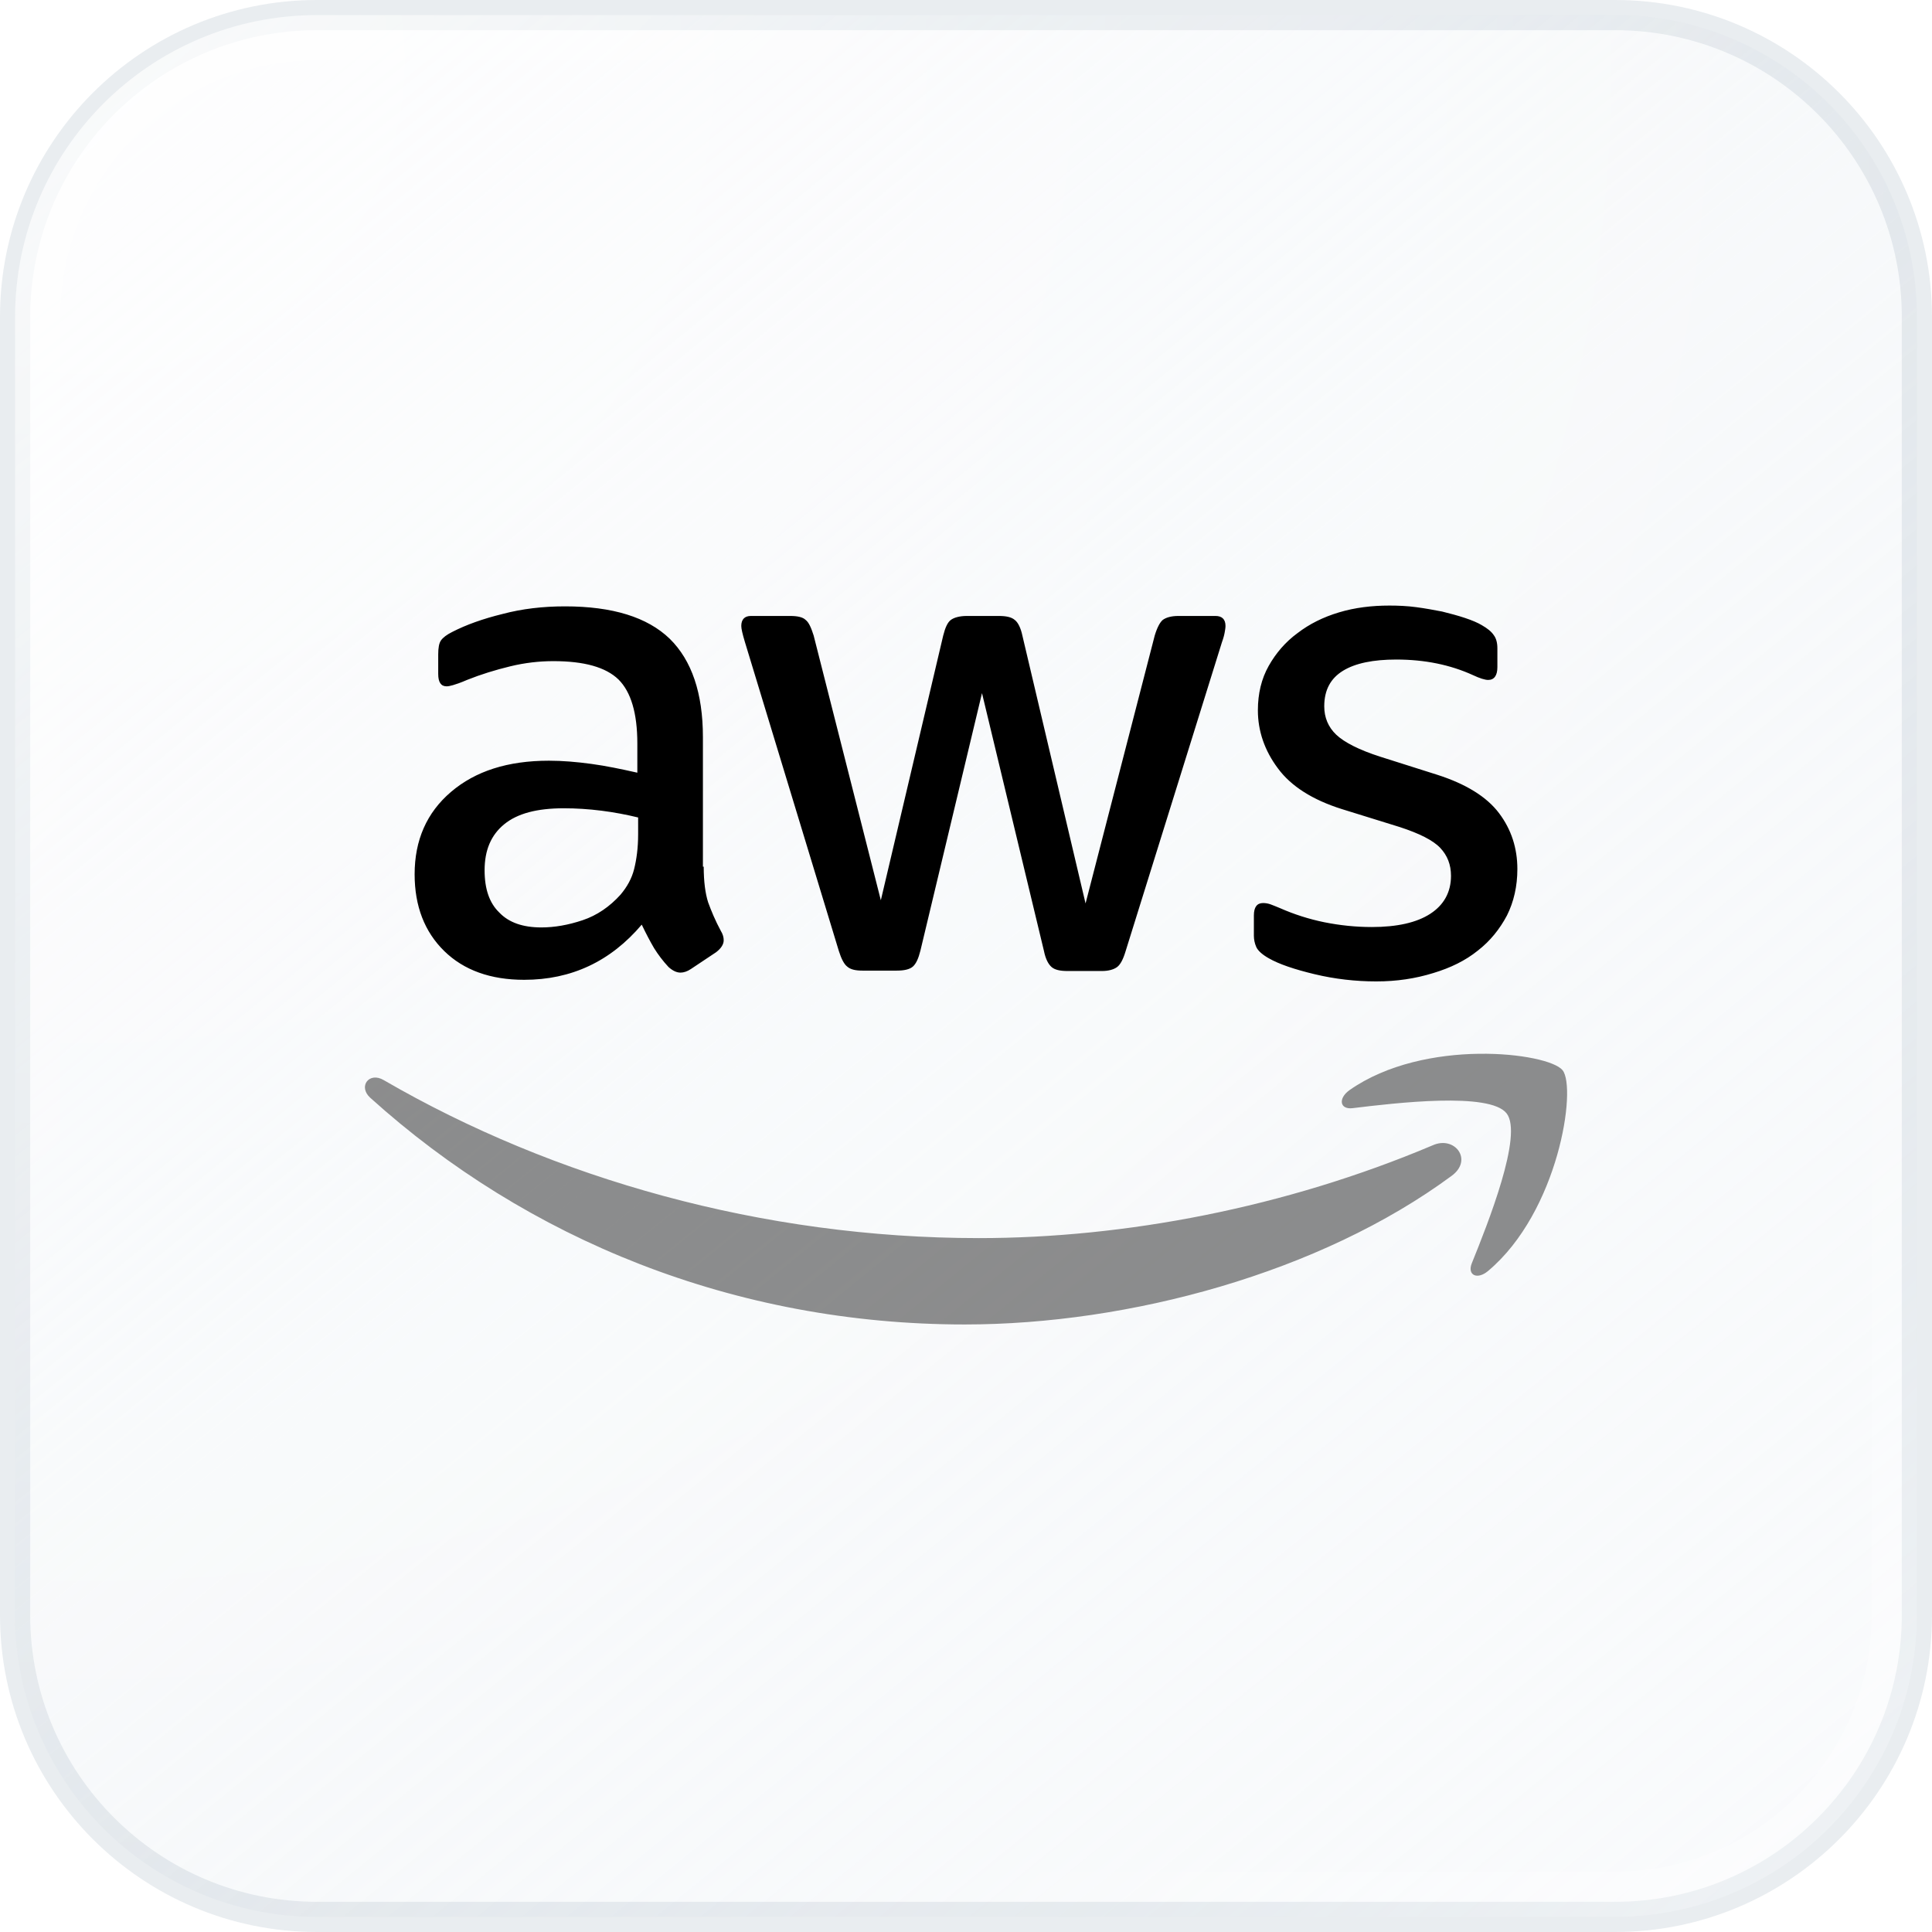
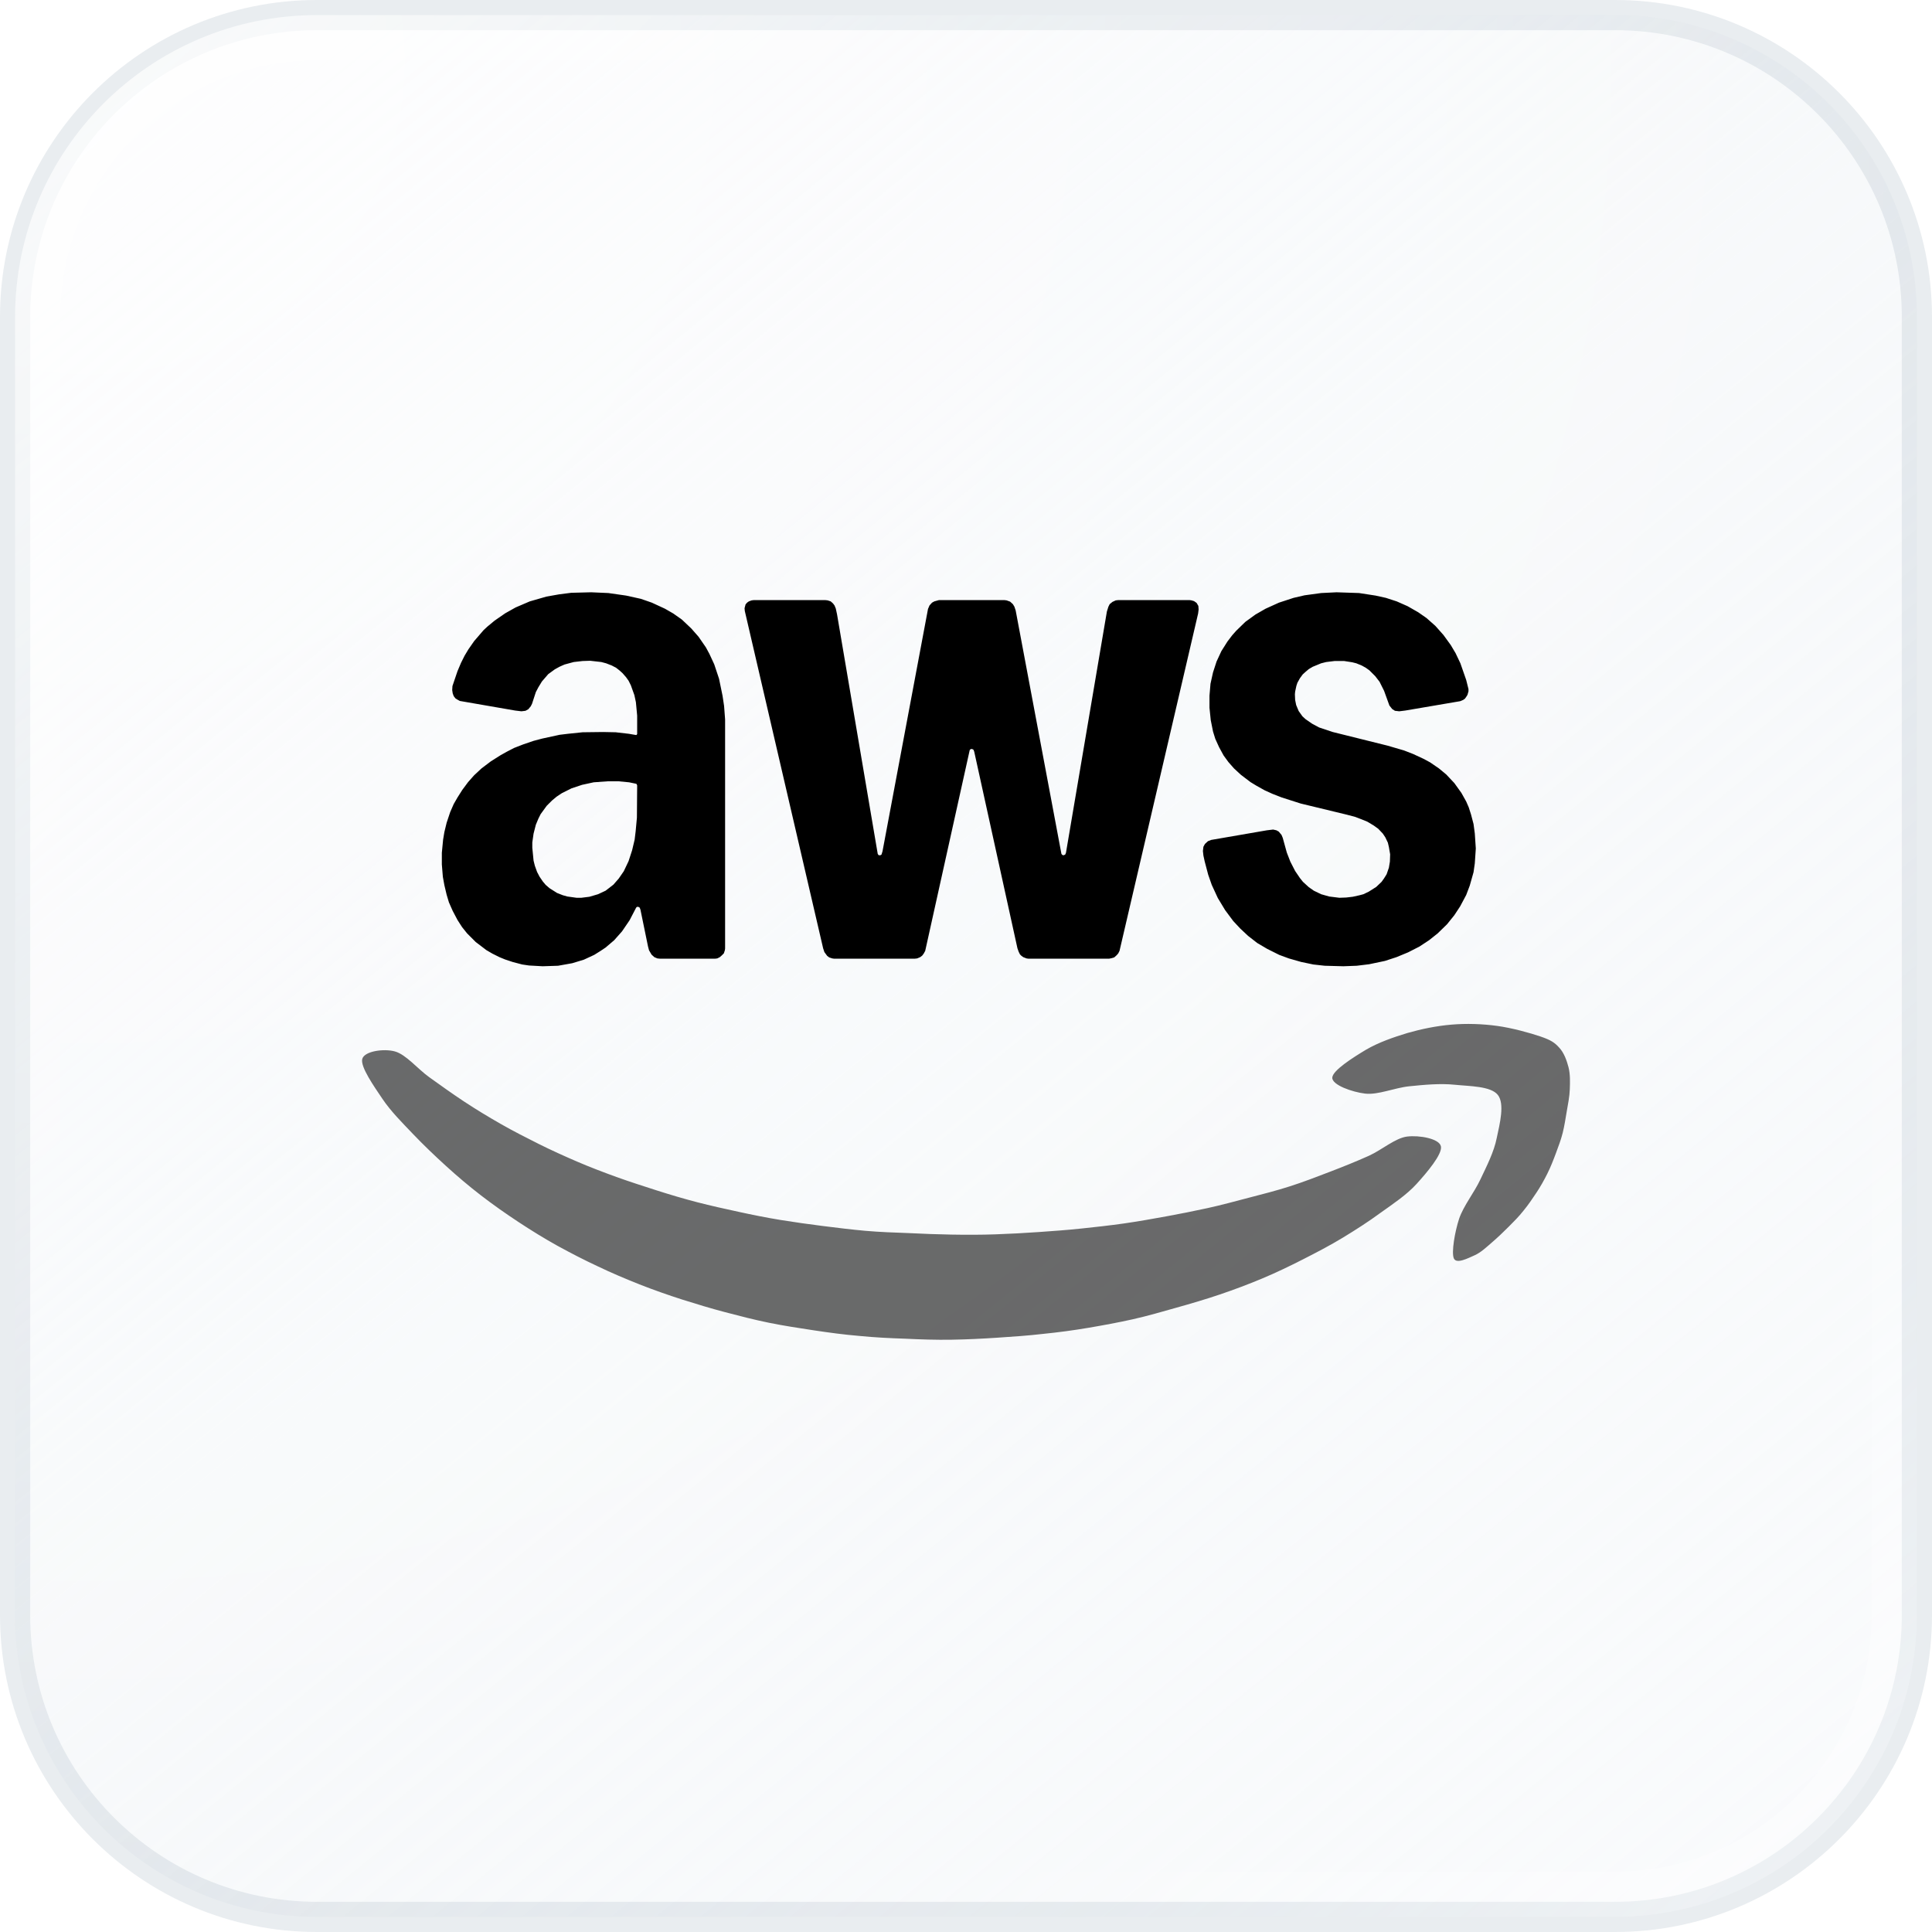
<svg xmlns="http://www.w3.org/2000/svg" viewBox="0 0 64 64" fill="none" color="#000000">
  <g>
    <defs>
      <linearGradient id="aws-app-mono-light-background-surface" x1="6" y1="0" x2="58" y2="64" gradientUnits="userSpaceOnUse">
        <stop offset="0" stop-color="#FBFCFD" stop-opacity=".78" />
        <stop offset=".48" stop-color="#EFF3F6" stop-opacity=".50" />
        <stop offset="1" stop-color="#F7F9FB" stop-opacity=".68" />
      </linearGradient>
      <radialGradient id="aws-app-mono-light-background-sheen" cx="3" cy="2" r="62" gradientUnits="userSpaceOnUse">
        <stop stop-color="#FFFFFF" stop-opacity=".45" />
        <stop offset="1" stop-color="#FFFFFF" stop-opacity="0" />
      </radialGradient>
      <linearGradient id="aws-app-mono-light-background-reflection" x1="0" y1="0" x2="64" y2="64" gradientUnits="userSpaceOnUse">
        <stop stop-color="#FFFFFF" stop-opacity=".64" />
        <stop offset=".23" stop-color="#FFFFFF" stop-opacity=".12" />
        <stop offset=".5" stop-color="#FFFFFF" stop-opacity="0" />
        <stop offset=".78" stop-color="#FFFFFF" stop-opacity=".08" />
        <stop offset="1" stop-color="#FFFFFF" stop-opacity=".45" />
      </linearGradient>
    </defs>
    <rect x=".5" y=".5" width="63" height="63" rx="10" fill="url(#aws-app-mono-light-background-surface)" stroke="#9EADBB" stroke-opacity=".22" />
    <rect x=".5" y=".5" width="63" height="63" rx="10" fill="url(#aws-app-mono-light-background-sheen)" />
    <rect x="1.25" y="1.25" width="61.5" height="61.5" rx="9.25" stroke="url(#aws-app-mono-light-background-reflection)" stroke-width="1.5" />
  </g>
  <defs>
    <filter id="aws-app-mono-light-mono" x="-5%" y="-5%" width="110%" height="110%" color-interpolation-filters="sRGB">
-       <feColorMatrix in="SourceGraphic" type="matrix" values="0 0 0 0 1 0 0 0 0 1 0 0 0 0 1 -0.259 -0.872 -0.088 0 1.22" result="tones" />
+       <feColorMatrix in="SourceGraphic" type="matrix" values="0 0 0 0 1 0 0 0 0 1 0 0 0 0 1 -0.239 -0.804 -0.081 0 1.124" result="tones" />
      <feComposite in="tones" in2="SourceAlpha" operator="in" />
      <feComponentTransfer result="coverage">
        <feFuncA type="linear" slope="1" />
      </feComponentTransfer>
      <feFlood flood-color="currentColor" />
      <feComposite in2="coverage" operator="in" />
    </filter>
  </defs>
  <g filter="url(#aws-app-mono-light-mono)">
    <defs>
      <clipPath id="aws-app-mono-light-tile">
        <rect x=".5" y=".5" width="63" height="63" rx="10" />
      </clipPath>
    </defs>
    <g clip-path="url(#aws-app-mono-light-tile)">
-       <svg viewBox="0 0 256 153" preserveAspectRatio="xMidYMid" fill="#111111" color="black" x="12.0" y="12.0" width="40.0" height="40.0">
-         <g>
-           <path d="M72.392,55.438 C72.392,58.575 72.731,61.118 73.325,62.983 C74.003,64.848 74.85,66.882 76.037,69.086 C76.461,69.764 76.63,70.442 76.63,71.036 C76.63,71.883 76.122,72.731 75.02,73.579 L69.679,77.139 C68.917,77.648 68.154,77.902 67.475,77.902 C66.628,77.902 65.78,77.478 64.932,76.715 C63.746,75.444 62.728,74.087 61.881,72.731 C61.033,71.29 60.185,69.679 59.253,67.73 C52.641,75.528 44.334,79.428 34.331,79.428 C27.211,79.428 21.531,77.393 17.377,73.325 C13.224,69.256 11.105,63.83 11.105,57.049 C11.105,49.844 13.648,43.995 18.819,39.587 C23.989,35.179 30.856,32.975 39.587,32.975 C42.469,32.975 45.436,33.229 48.572,33.653 C51.709,34.077 54.93,34.755 58.321,35.518 L58.321,29.33 C58.321,22.887 56.964,18.395 54.336,15.767 C51.624,13.139 47.046,11.868 40.519,11.868 C37.552,11.868 34.501,12.207 31.364,12.97 C28.228,13.732 25.176,14.665 22.209,15.852 C20.853,16.445 19.836,16.784 19.242,16.954 C18.649,17.123 18.225,17.208 17.886,17.208 C16.699,17.208 16.106,16.36 16.106,14.58 L16.106,10.426 C16.106,9.07 16.275,8.053 16.699,7.46 C17.123,6.866 17.886,6.273 19.073,5.679 C22.04,4.154 25.6,2.882 29.754,1.865 C33.907,0.763 38.315,0.254 42.977,0.254 C53.065,0.254 60.44,2.543 65.187,7.121 C69.849,11.698 72.223,18.649 72.223,27.974 L72.223,55.438 L72.392,55.438 Z M37.976,68.323 C40.774,68.323 43.656,67.815 46.707,66.797 C49.759,65.78 52.472,63.915 54.76,61.372 C56.117,59.762 57.134,57.981 57.642,55.947 C58.151,53.913 58.49,51.454 58.49,48.572 L58.49,45.012 C56.032,44.419 53.404,43.91 50.691,43.571 C47.979,43.232 45.351,43.062 42.723,43.062 C37.044,43.062 32.89,44.164 30.093,46.453 C27.295,48.742 25.939,51.963 25.939,56.201 C25.939,60.185 26.956,63.152 29.075,65.187 C31.11,67.306 34.077,68.323 37.976,68.323 Z M106.045,77.478 C104.519,77.478 103.502,77.224 102.824,76.63 C102.146,76.122 101.552,74.935 101.044,73.325 L81.123,7.799 C80.615,6.103 80.36,5.001 80.36,4.408 C80.36,3.052 81.038,2.289 82.395,2.289 L90.702,2.289 C92.313,2.289 93.415,2.543 94.008,3.136 C94.686,3.645 95.195,4.832 95.703,6.442 L109.944,62.559 L123.168,6.442 C123.592,4.747 124.101,3.645 124.779,3.136 C125.457,2.628 126.644,2.289 128.17,2.289 L134.951,2.289 C136.562,2.289 137.664,2.543 138.342,3.136 C139.02,3.645 139.613,4.832 139.952,6.442 L153.346,63.237 L168.011,6.442 C168.519,4.747 169.113,3.645 169.706,3.136 C170.384,2.628 171.486,2.289 173.012,2.289 L180.895,2.289 C182.252,2.289 183.015,2.967 183.015,4.408 C183.015,4.832 182.93,5.256 182.845,5.764 C182.76,6.273 182.591,6.951 182.252,7.883 L161.823,73.409 C161.314,75.105 160.721,76.207 160.042,76.715 C159.364,77.224 158.262,77.563 156.821,77.563 L149.531,77.563 C147.921,77.563 146.819,77.309 146.14,76.715 C145.462,76.122 144.869,75.02 144.53,73.325 L131.391,18.649 L118.336,73.24 C117.913,74.935 117.404,76.037 116.726,76.63 C116.048,77.224 114.861,77.478 113.335,77.478 L106.045,77.478 Z M214.972,79.767 C210.564,79.767 206.156,79.258 201.918,78.241 C197.679,77.224 194.374,76.122 192.17,74.85 C190.813,74.087 189.881,73.24 189.542,72.477 C189.203,71.714 189.033,70.866 189.033,70.103 L189.033,65.78 C189.033,64 189.711,63.152 190.983,63.152 C191.491,63.152 192,63.237 192.509,63.407 C193.017,63.576 193.78,63.915 194.628,64.254 C197.51,65.526 200.646,66.543 203.952,67.221 C207.343,67.899 210.649,68.238 214.04,68.238 C219.38,68.238 223.534,67.306 226.416,65.441 C229.298,63.576 230.824,60.864 230.824,57.388 C230.824,55.015 230.061,53.065 228.535,51.454 C227.009,49.844 224.127,48.403 219.974,47.046 L207.682,43.232 C201.494,41.282 196.917,38.4 194.119,34.585 C191.322,30.856 189.881,26.702 189.881,22.294 C189.881,18.734 190.644,15.597 192.17,12.885 C193.695,10.172 195.73,7.799 198.273,5.934 C200.816,3.984 203.698,2.543 207.089,1.526 C210.479,0.509 214.04,0.085 217.77,0.085 C219.634,0.085 221.584,0.17 223.449,0.424 C225.399,0.678 227.179,1.017 228.959,1.356 C230.654,1.78 232.265,2.204 233.791,2.713 C235.317,3.221 236.503,3.73 237.351,4.238 C238.538,4.917 239.385,5.595 239.894,6.358 C240.403,7.036 240.657,7.968 240.657,9.155 L240.657,13.139 C240.657,14.919 239.979,15.852 238.707,15.852 C238.029,15.852 236.927,15.513 235.486,14.834 C230.654,12.63 225.229,11.528 219.211,11.528 C214.379,11.528 210.564,12.291 207.936,13.902 C205.309,15.513 203.952,17.971 203.952,21.446 C203.952,23.82 204.8,25.854 206.495,27.465 C208.191,29.075 211.327,30.686 215.82,32.127 L227.857,35.942 C233.96,37.891 238.368,40.604 240.996,44.079 C243.624,47.555 244.895,51.539 244.895,55.947 C244.895,59.592 244.132,62.898 242.691,65.78 C241.166,68.662 239.131,71.205 236.503,73.24 C233.875,75.359 230.739,76.885 227.094,77.987 C223.279,79.174 219.295,79.767 214.972,79.767 Z" fill="#252F3E" fill-rule="nonzero" />
-           <path d="M230.993,120.964 C203.105,141.563 162.585,152.498 127.746,152.498 C78.919,152.498 34.925,134.442 1.695,104.434 C-0.932,102.061 1.441,98.84 4.577,100.705 C40.519,121.558 84.853,134.188 130.713,134.188 C161.653,134.188 195.645,127.746 226.925,114.522 C231.587,112.403 235.571,117.574 230.993,120.964 Z M242.607,107.74 C239.046,103.163 219.041,105.536 209.971,106.638 C207.258,106.977 206.834,104.604 209.293,102.824 C225.229,91.634 251.423,94.856 254.474,98.585 C257.526,102.4 253.626,128.593 238.707,141.139 C236.419,143.089 234.215,142.072 235.232,139.528 C238.623,131.136 246.167,112.233 242.607,107.74 Z" fill="#FF9900" />
+       <svg viewBox="0 0 477.88 295.80" color="black" x="12.0" y="12.0" width="40.0" height="40.0">
+         <g fill="#161D26">
+           <path fill-rule="evenodd" d="M152.3 4.1l-0.6 0.7-0.4 1.5 0.1 1.1 31 133.5 0.5 1.5 1.1 1.5 0.8 0.6 1.2 0.4 0.7 0.1 32 0 0.9-0.1 1.2-0.5 0.8-0.6 0.6-0.8 0.6-1.1 17.6-79.4 0.3-0.4 0.6-0.1 0.6 0.3 0.3 0.8 17.1 77.8 0.5 1.4 0.5 1 0.6 0.6 0.7 0.5 1.3 0.5 0.7 0.1 32 0 1-0.2 1-0.3 1-0.9 0.6-0.7 0.5-1 31.1-133.5 0.2-1.6-0.1-1.4-0.7-1.2-1-0.7-1-0.3-0.7-0.1-28.4 0-0.9 0.1-1.3 0.6-1.1 0.9-0.5 1-0.6 1.9-16.2 95.5-0.3 0.7-0.7 0.3-0.5-0.2-0.3-0.4-18.1-96.3-0.5-1.5-0.6-1-1.1-1-1.4-0.5-0.8-0.1-26 0-1.8 0.5-0.9 0.5-1 1.1-0.6 1.4-18 95.9-0.4 1.3-0.3 0.2-0.4 0.1-0.5-0.1-0.3-0.5-16.1-94.8-0.5-2.3-0.5-1.2-0.6-0.8-0.9-0.8-1.2-0.4-0.9-0.1-28.4 0-0.8 0.1-1.1 0.4zM56.6 8.3l-4.2 2.9-2.9 2.4-1.5 1.4-3.7 4.3-2.3 3.3-1.5 2.5-1.4 2.8-1.4 3.3-2 5.9-0.1 1.6 0.2 1.3 0.4 1.1 0.7 0.9 0.8 0.5 0.9 0.5 21.9 3.8 2.5 0.3 1.6-0.2 1.1-0.6 1-1.2 0.5-1 1.5-4.6 1-1.9 1.4-2.3 2.5-2.9 2.6-1.9 1.8-1 2-0.9 3.7-1 3.5-0.4 3-0.1 4.4 0.5 1.9 0.5 2.3 0.9 1.7 0.9 1.4 1.1 1.1 1 1.4 1.6 1 1.4 0.9 1.8 1.4 3.9 0.6 2.8 0.5 5.3 0 7.3-0.2 0.3-0.2 0.1-2.9-0.5-5.2-0.6-5-0.1-8.1 0.1-5.8 0.6-3.3 0.4-6.9 1.5-3.4 0.9-4.1 1.4-3.6 1.4-2.9 1.5-2.5 1.4-3.8 2.4-3.7 2.8-2.9 2.7-2.4 2.7-2.3 3.1-1.9 3-1.5 2.6-1.4 3.2-1.4 4.2-0.9 3.7-0.5 3-0.5 5.2 0 4.6 0.4 4.9 0.6 3.3 0.9 3.8 0.9 3 1.5 3.4 1.9 3.6 1.8 2.8 2 2.5 3.4 3.4 4.2 3.2 2.4 1.4 2.8 1.4 2.2 0.9 3 1 3.8 1 2.7 0.4 5.4 0.3 6.1-0.2 5.6-1 4.6-1.4 4.1-1.9 2.4-1.5 2.1-1.4 3.4-2.9 3.1-3.5 3-4.4 2.6-5 0.3-0.3 0.6 0 0.5 0.3 0.3 0.8 3 14.6 0.4 1.5 1 1.7 1.1 1 1.2 0.5 1 0.1 21.9 0 0.8-0.1 1-0.5 0.8-0.7 0.8-0.8 0.4-1.2 0.1-0.7 0-90.7-0.4-5.3-0.6-4-1.4-6.8-1.9-5.7-1.9-4.1-1.4-2.6-2.9-4.2-2.9-3.3-3.7-3.5-3.4-2.4-3.3-1.9-5.2-2.4-4.3-1.5-5.9-1.3-7-1-6.8-0.3-7.9 0.2-4.7 0.6-5.1 0.9-6.6 1.9-5.6 2.4zM385.6 0l-6.1 0.3-6.6 0.9-4.3 1-5.8 1.9-5.3 2.4-4 2.3-4 2.9-3.6 3.5-1.6 1.8-1.9 2.5-2.4 3.8-1.9 4.1-1.4 4.3-1 4.5-0.4 4.7 0 4.8 0.5 4.9 0.9 4.5 0.9 2.9 1.5 3.3 1.8 3.3 1.9 2.6 2.2 2.5 2.7 2.5 3.8 2.9 2.3 1.4 3.4 1.9 3.1 1.4 3.6 1.4 7.5 2.4 18.2 4.4 3.4 0.9 2.6 1 2.2 0.9 2.5 1.5 1.8 1.3 1.8 1.9 1 1.5 1 2.1 0.4 1.7 0.5 2.9-0.1 2.9-0.4 2.4-0.9 2.6-1 1.6-1 1.4-2.1 2-3 1.9-2.1 1-1.5 0.4-2.7 0.6-2.6 0.3-2.7 0.1-4-0.5-3.2-0.9-2.9-1.4-2-1.4-2.3-2.1-1.2-1.5-1.9-2.8-1.9-3.7-1.4-3.6-1.6-5.8-0.5-1.2-1.1-1.3-0.9-0.5-1.3-0.3-2.5 0.3-22 3.8-1.3 0.5-1.2 1.1-0.6 1.1-0.2 1.7 0.2 1.8 0.5 2.3 1.4 5.3 1.4 4 2.4 5.2 2.9 4.8 3.2 4.3 2.8 3 3.1 2.9 3.6 2.8 3.9 2.3 4.8 2.4 3.8 1.4 4.9 1.4 4.8 1 4.5 0.5 7.4 0.2 5.3-0.2 4.9-0.6 6.2-1.3 4.6-1.5 4.6-1.9 4.5-2.3 3.8-2.5 3.4-2.7 3.7-3.6 2.9-3.6 2.3-3.5 2.4-4.5 1.4-3.7 1.5-5.3 0.5-3.5 0.4-5.9-0.4-6-0.5-3.7-1-3.8-0.9-2.8-1-2.3-1.9-3.4-2.8-3.9-3.2-3.4-2.9-2.4-3.5-2.4-2.6-1.4-4.1-1.9-3.6-1.4-6.5-1.9-21.7-5.4-5.4-1.8-2.8-1.5-2.6-1.8-1.2-1.1-1.5-2.1-1-2.4-0.4-2-0.1-2.2 0.1-1.1 0.5-2.3 0.4-1.2 1-1.8 1.1-1.5 1.1-1 1.3-1.1 1.5-0.9 3.4-1.4 2-0.5 3.3-0.4 3.8 0 3.2 0.5 1.6 0.4 2.2 0.9 1.6 0.9 1.4 1 2.3 2.3 1.7 2.2 1.8 3.6 2.1 5.8 1.1 1.4 1.1 0.7 1.7 0.2 2.4-0.3 21.7-3.7 1.2-0.5 0.7-0.5 0.5-0.7 0.5-0.8 0.4-1.4 0-0.9-0.9-3.6-2.3-6.6-1.9-4-1.9-3.2-2.9-4-3.2-3.6-3.5-3.1-3.3-2.3-4.2-2.4-4.3-1.9-4.3-1.4-4.1-0.9-6.5-1zM108.5 75.8l0.3 0.6-0.1 12.8-0.5 5.4-0.4 3.3-1 4.2-1.4 4.3-1.9 4-2 2.9-2.1 2.4-1.8 1.4-1.3 1-3 1.4-3.4 1-3.2 0.4-1.9 0-3.6-0.5-1.8-0.5-2.3-0.9-3-1.9-1.5-1.3-1.1-1.3-1.3-1.9-1-1.9-0.9-2.5-0.5-2-0.5-5.1 0-2.1 0.5-3.5 0.9-3.5 1-2.4 0.9-1.8 2.4-3.3 2.1-2.1 1.8-1.5 2.1-1.4 3.8-1.9 4.2-1.4 4.6-1 5.5-0.4 4.3 0 4.2 0.4z" />
+         </g>
+         <g fill="#FF6200">
+           <path d="M0 184.7C0.8 181.6 8.5 180.5 12.9 181.7C17.3 182.9 21.9 188.6 26.5 191.9C31.1 195.2 35.7 198.5 40.4 201.6C45.1 204.7 49.9 207.6 54.8 210.4C59.7 213.2 64.8 215.8 69.8 218.3C74.8 220.8 79.9 223.1 85 225.3C90.1 227.5 95.4 229.5 100.6 231.4C105.9 233.3 111.2 235 116.5 236.7C121.8 238.4 127.2 240 132.6 241.4C138 242.8 143.5 244 149 245.2C154.5 246.4 160 247.5 165.5 248.4C171.1 249.3 176.7 250.1 182.3 250.8C187.9 251.5 193.5 252.2 199.1 252.7C204.8 253.2 210.5 253.4 216.2 253.6C221.9 253.9 227.6 254.1 233.3 254.2C239 254.3 244.8 254.3 250.5 254.1C256.2 253.9 261.9 253.6 267.6 253.2C273.3 252.8 279 252.4 284.6 251.8C290.2 251.2 295.8 250.6 301.4 249.8C307 249 312.6 248 318.1 247C323.6 246 329.1 244.9 334.6 243.7C340.1 242.5 345.5 241 350.9 239.6C356.3 238.2 361.8 236.8 367.1 235.1C372.4 233.4 377.6 231.4 382.8 229.4C388 227.4 393.3 225.3 398.4 223C403.5 220.7 408.8 216 413.5 215.4C418.3 214.8 426.3 216.2 426.9 219.3C427.5 222.4 421.3 229.7 417.3 234.1C413.3 238.5 408 242 403.1 245.5C398.2 249.1 393.2 252.3 388.1 255.4C383 258.5 377.6 261.3 372.3 264C367 266.7 361.6 269.3 356.1 271.6C350.6 273.9 345 276 339.4 277.9C333.8 279.8 328 281.5 322.3 283.1C316.6 284.7 310.8 286.4 305 287.7C299.2 289 293.2 290.1 287.3 291.1C281.4 292.1 275.4 292.9 269.4 293.5C263.4 294.2 257.4 294.6 251.4 295C245.4 295.4 239.3 295.7 233.2 295.8C227.1 295.9 221 295.7 214.9 295.4C208.8 295.2 202.7 294.9 196.7 294.3C190.7 293.8 184.8 293 178.8 292.1C172.9 291.2 166.9 290.3 161 289.1C155.1 287.9 149.3 286.4 143.6 284.9C137.9 283.4 132.3 281.7 126.6 279.9C121 278.1 115.3 276.1 109.7 273.9C104.2 271.7 98.7 269.4 93.3 266.8C87.9 264.3 82.5 261.5 77.2 258.6C72 255.7 66.8 252.5 61.8 249.2C56.8 245.9 51.8 242.4 47 238.7C42.2 235 37.6 231.1 33.1 227C28.6 222.9 24.2 218.7 20 214.3C15.8 209.9 11.3 205.4 8 200.5C4.7 195.6 -0.8 187.8 0 184.7ZM466.3 175.8C470.4 177.2 471.9 178.2 473.7 180.2C475.6 182.2 476.7 185.3 477.4 188C478.1 190.8 478 193.8 477.9 196.7C477.8 199.6 477.2 202.5 476.7 205.4C476.2 208.3 475.8 211.1 475.1 213.9C474.4 216.7 473.4 219.3 472.4 222C471.4 224.7 470.3 227.5 469 230.1C467.7 232.7 466.3 235.2 464.7 237.6C463.1 240 461.5 242.4 459.6 244.7C457.8 247 455.7 249.1 453.6 251.2C451.5 253.3 449.4 255.3 447.2 257.2C445 259.1 442.7 261.3 440.2 262.4C437.7 263.5 433 266 432 263.6C431 261.2 432.4 253.1 434.1 247.9C435.9 242.7 440 237.7 442.5 232.4C445 227.1 447.9 221.5 449 215.9C450.2 210.3 452.2 202.4 449.4 198.9C446.6 195.4 438.2 195.5 432.4 194.9C426.6 194.3 420.3 194.9 414.4 195.5C408.5 196.1 402 199 396.9 198.4C391.8 197.8 383.8 195 383.9 192.1C384 189.2 392.3 184 397.3 181C402.3 178.1 408.1 176.1 413.7 174.4C419.3 172.8 425.2 171.6 431.1 171.1C437 170.6 443.2 170.8 449.1 171.6C455 172.4 462.2 174.4 466.3 175.8Z" />
        </g>
      </svg>
    </g>
  </g>
</svg>
